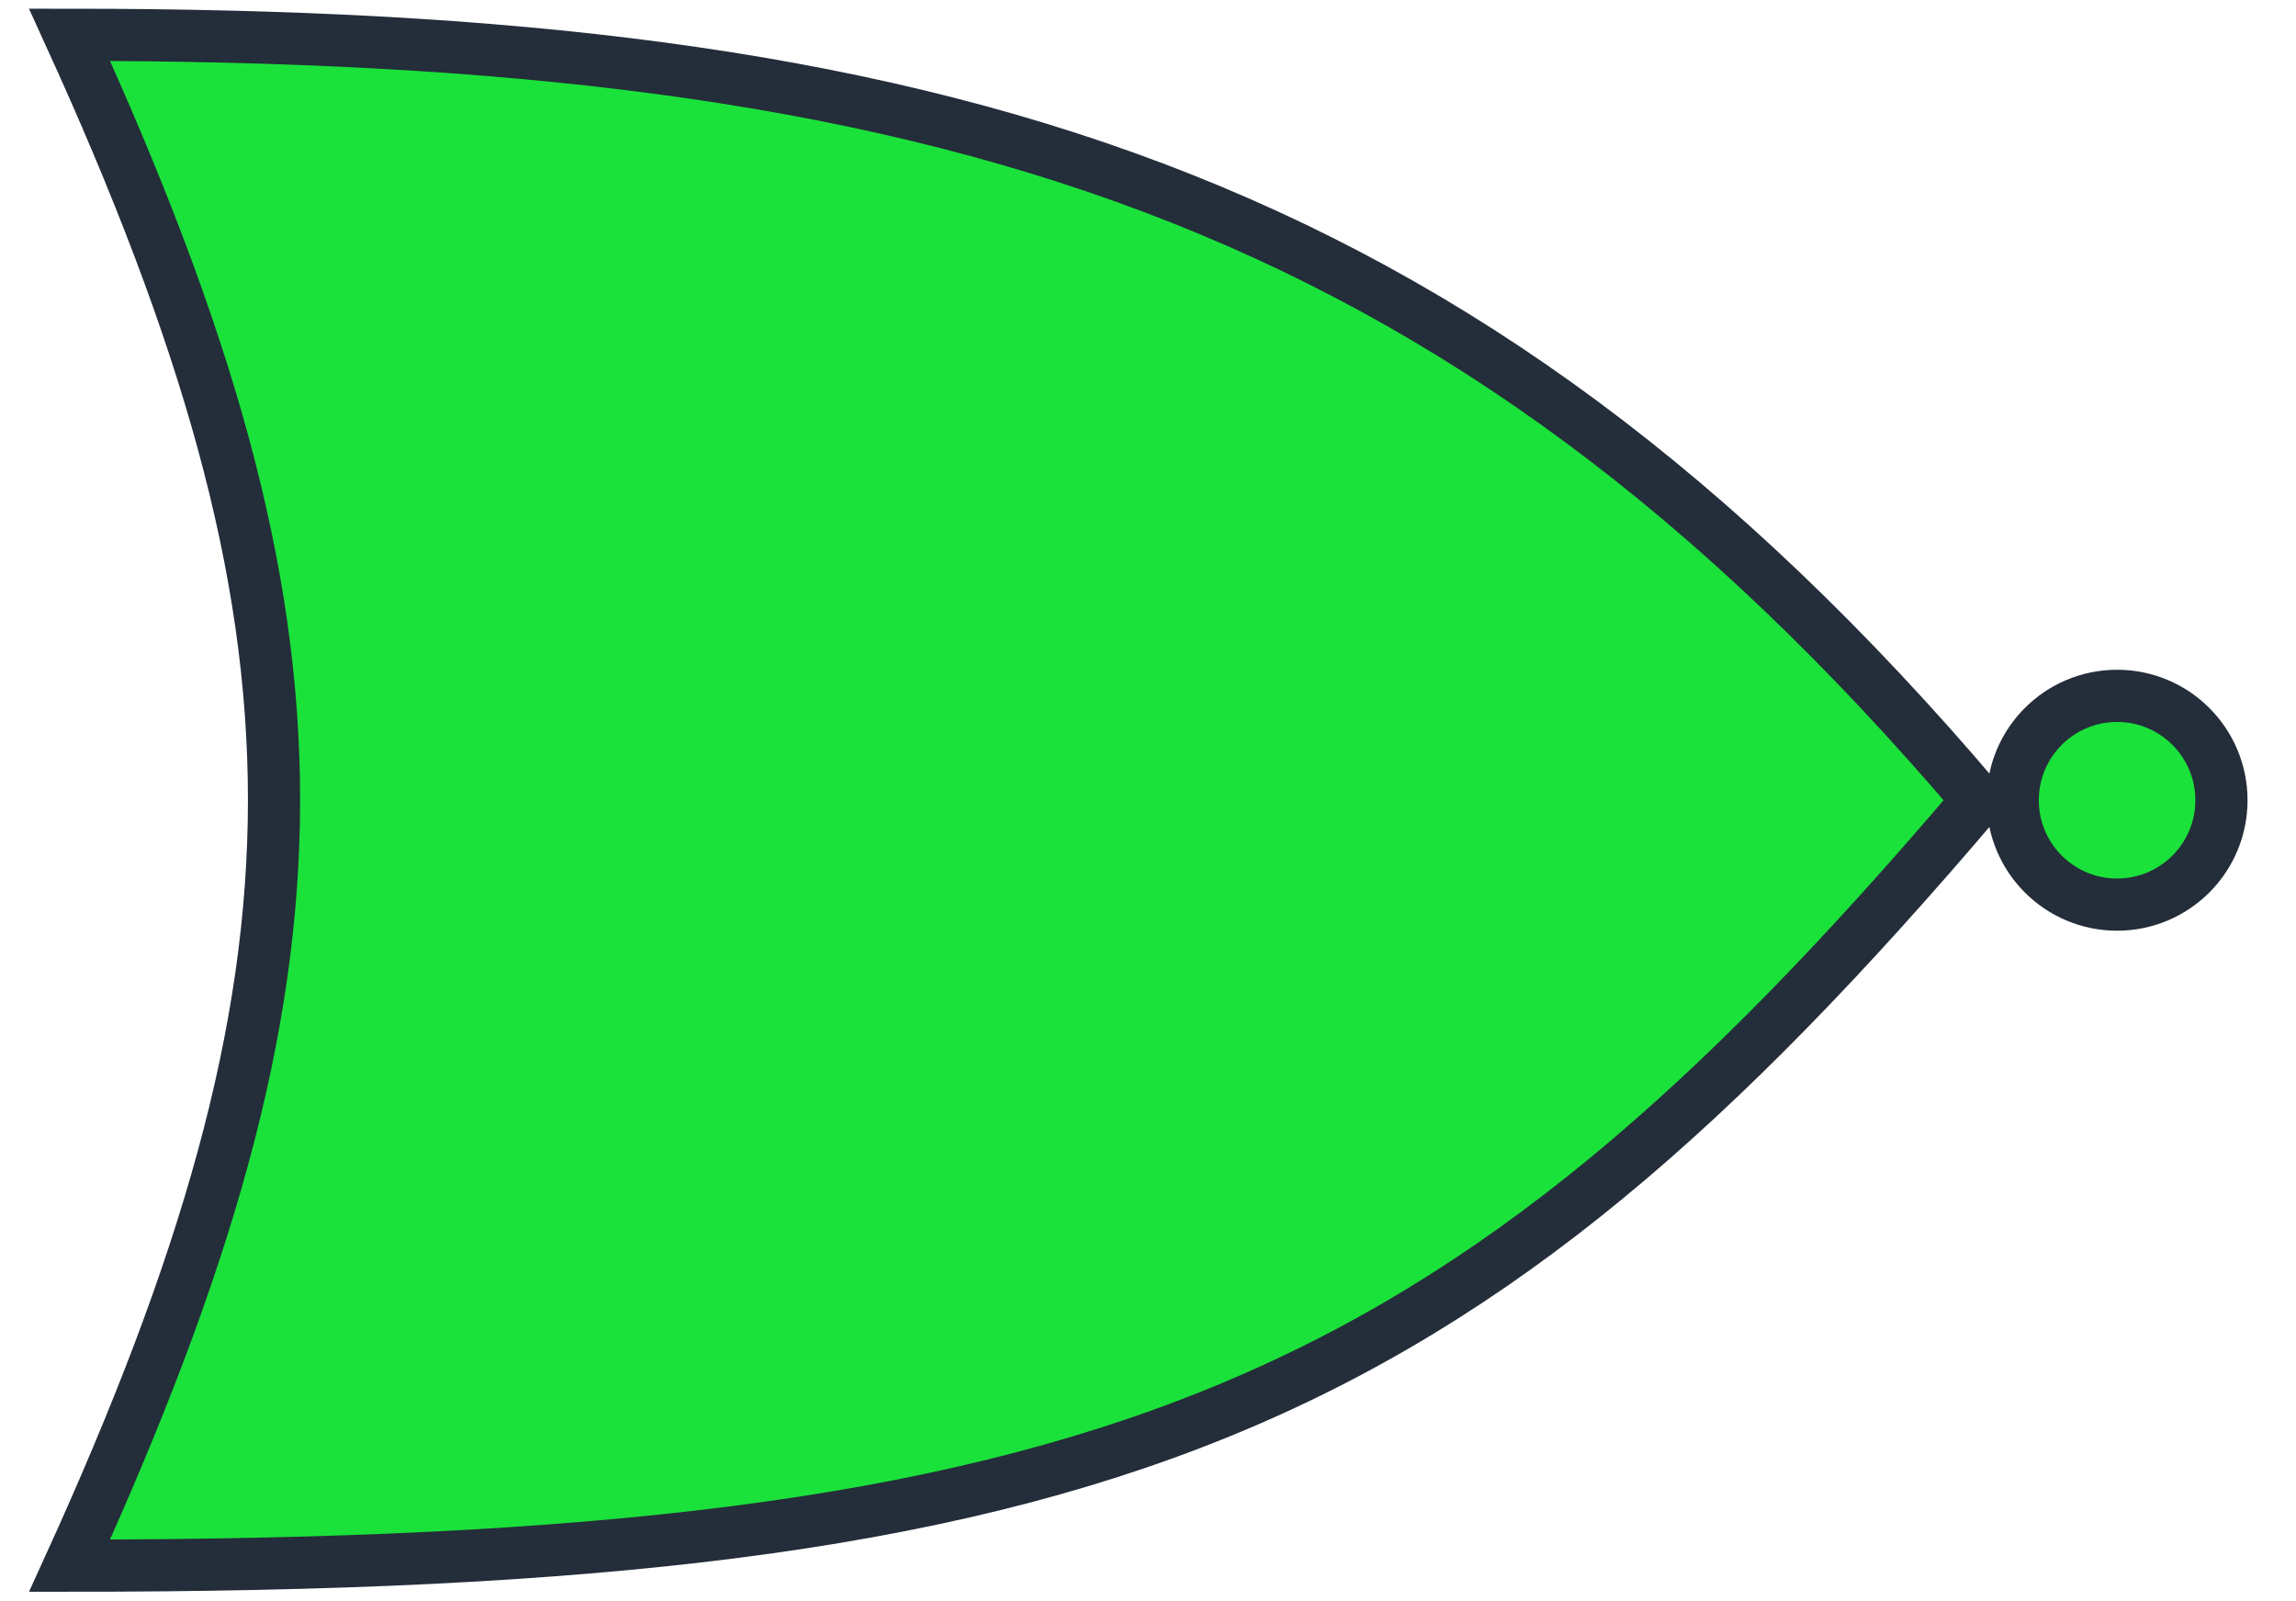
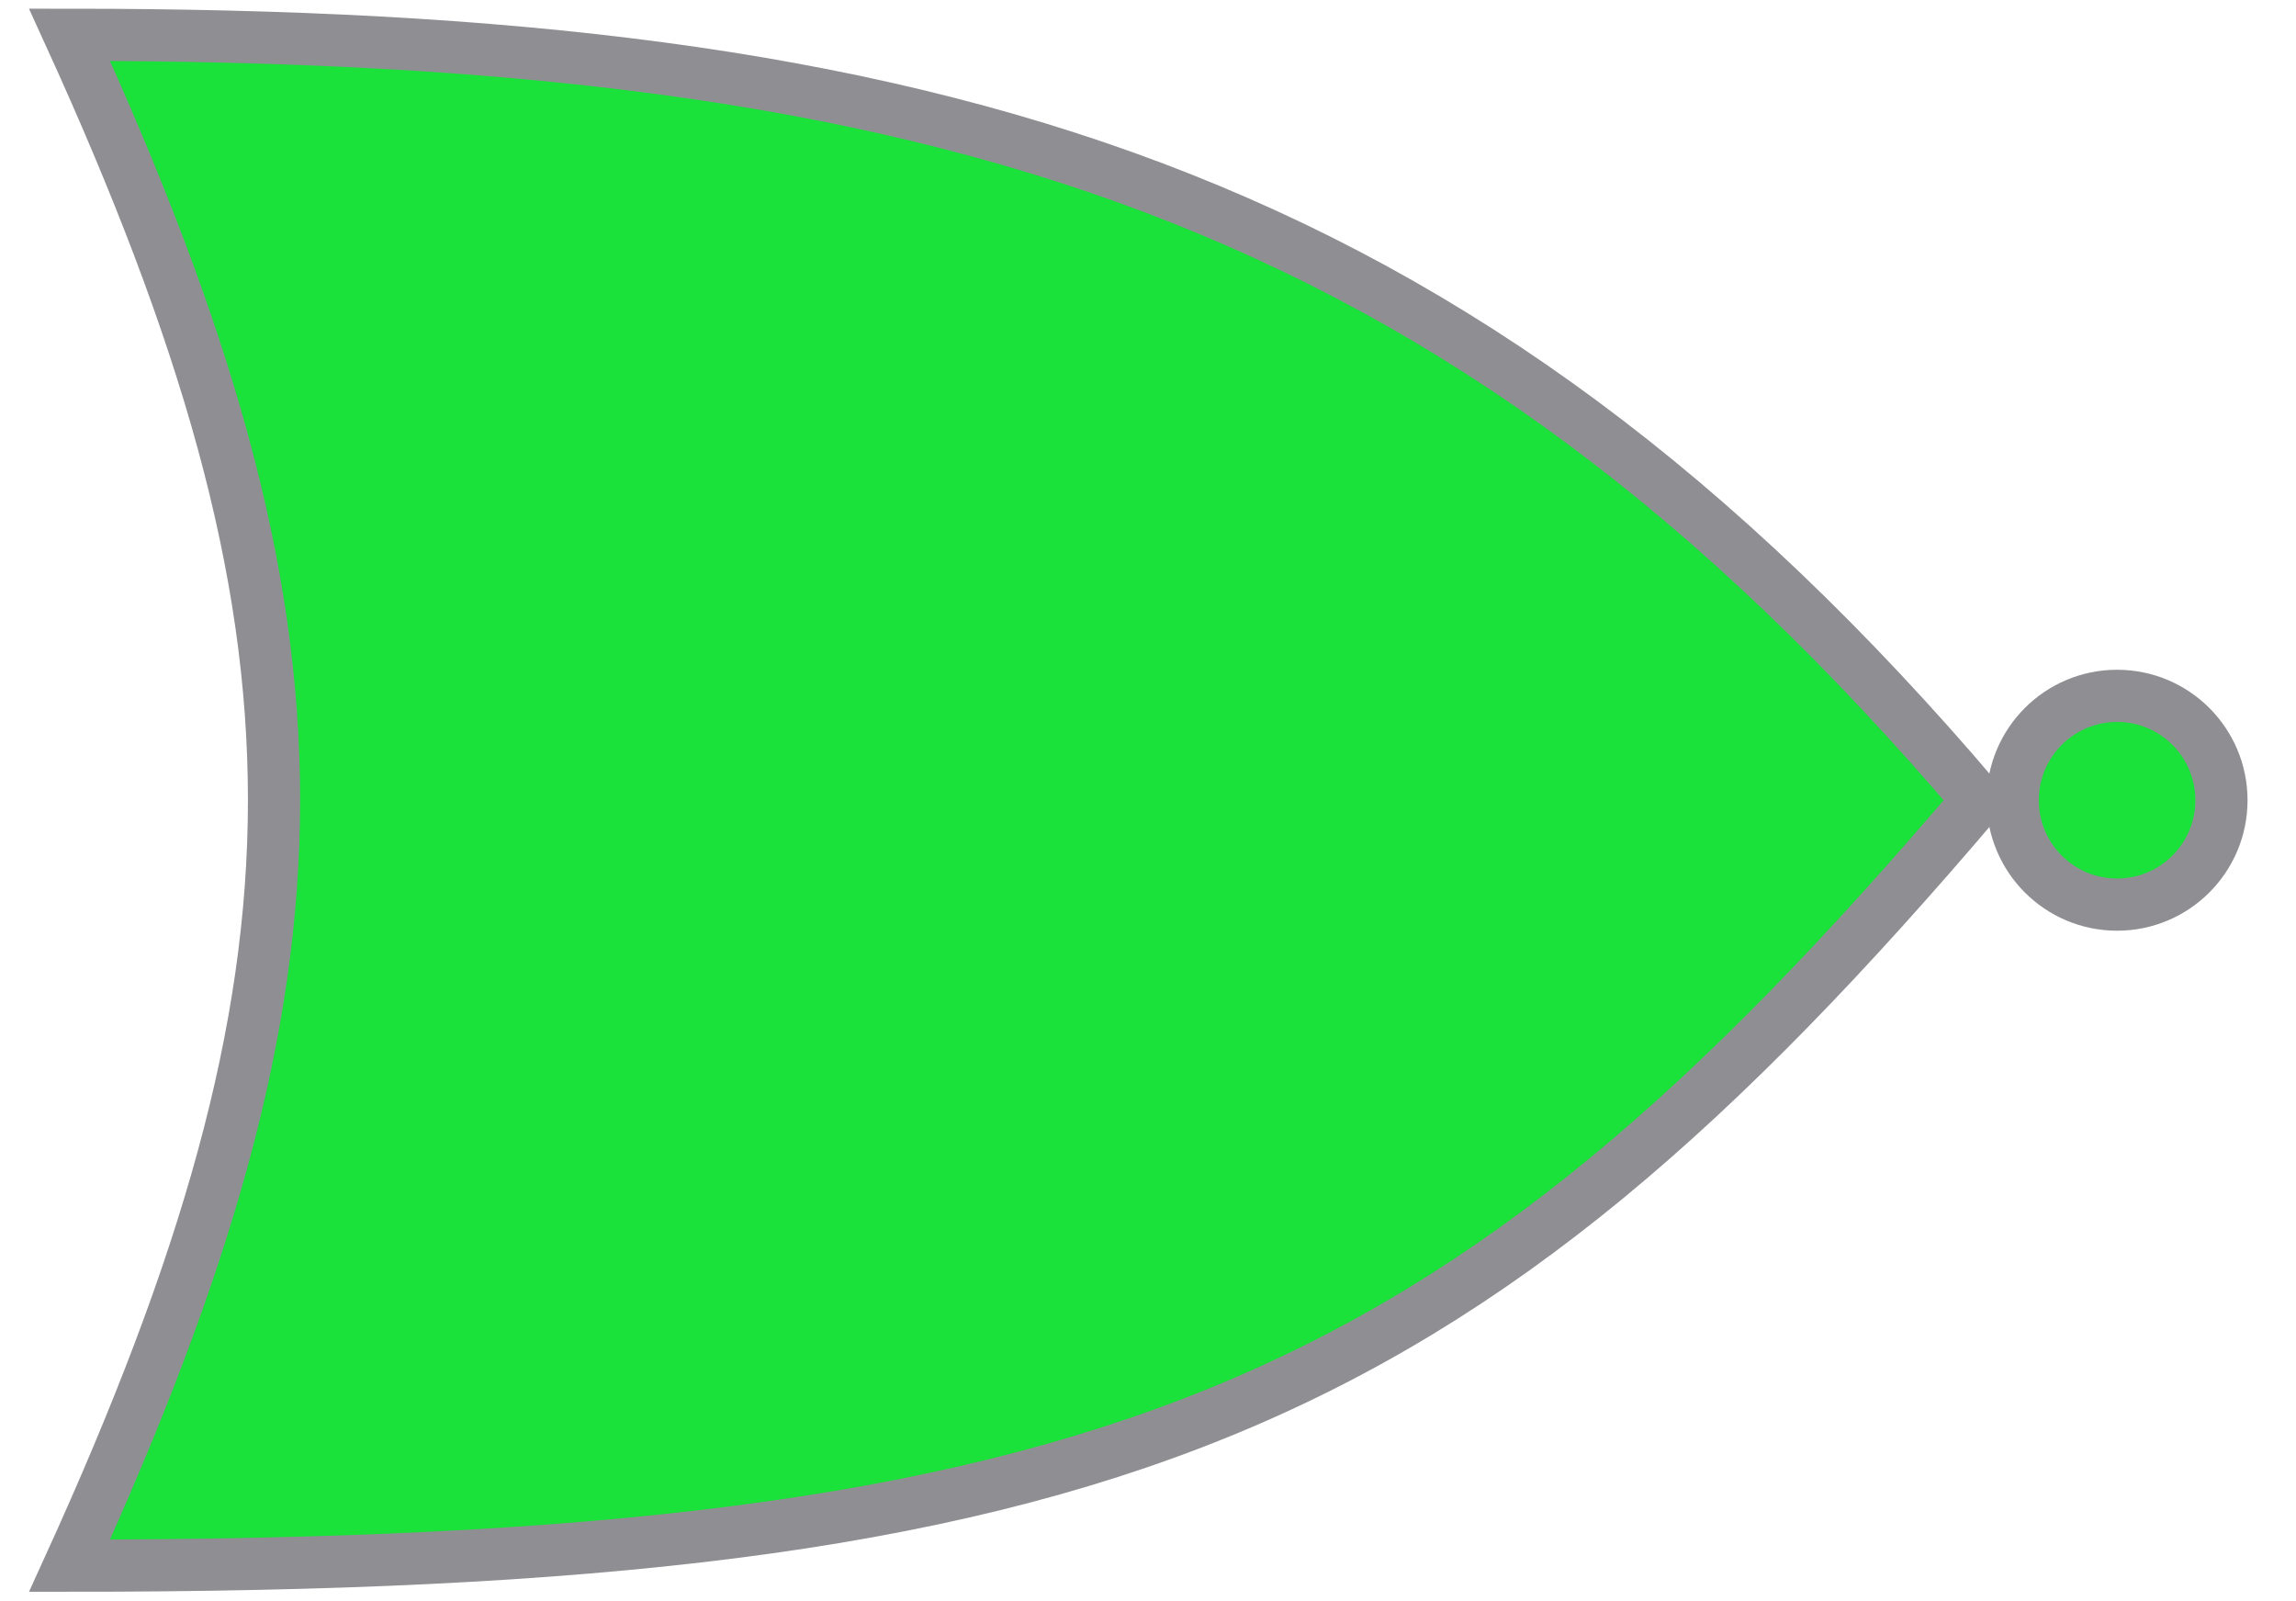
<svg xmlns="http://www.w3.org/2000/svg" width="66" height="46" viewBox="0 0 66 46" fill="none">
-   <path d="M2 1C9.844 18.183 9.828 27.817 2 45C31.922 45 41.896 40.6 56.857 23C41.896 5.4 26.935 1 2 1Z" fill="#1AE23A" stroke="#242D3A" stroke-width="1.5" />
-   <circle cx="60.857" cy="23" r="3" fill="#1AE23A" stroke="#242D3A" stroke-width="1.5" />
+   <path d="M2 1C9.844 18.183 9.828 27.817 2 45C31.922 45 41.896 40.6 56.857 23C41.896 5.4 26.935 1 2 1Z" fill="#1AE23A" stroke="#8E8E93" stroke-width="1.5" />
+   <circle cx="60.857" cy="23" r="3" fill="#1AE23A" stroke="#8E8E93" stroke-width="1.5" />
</svg>
